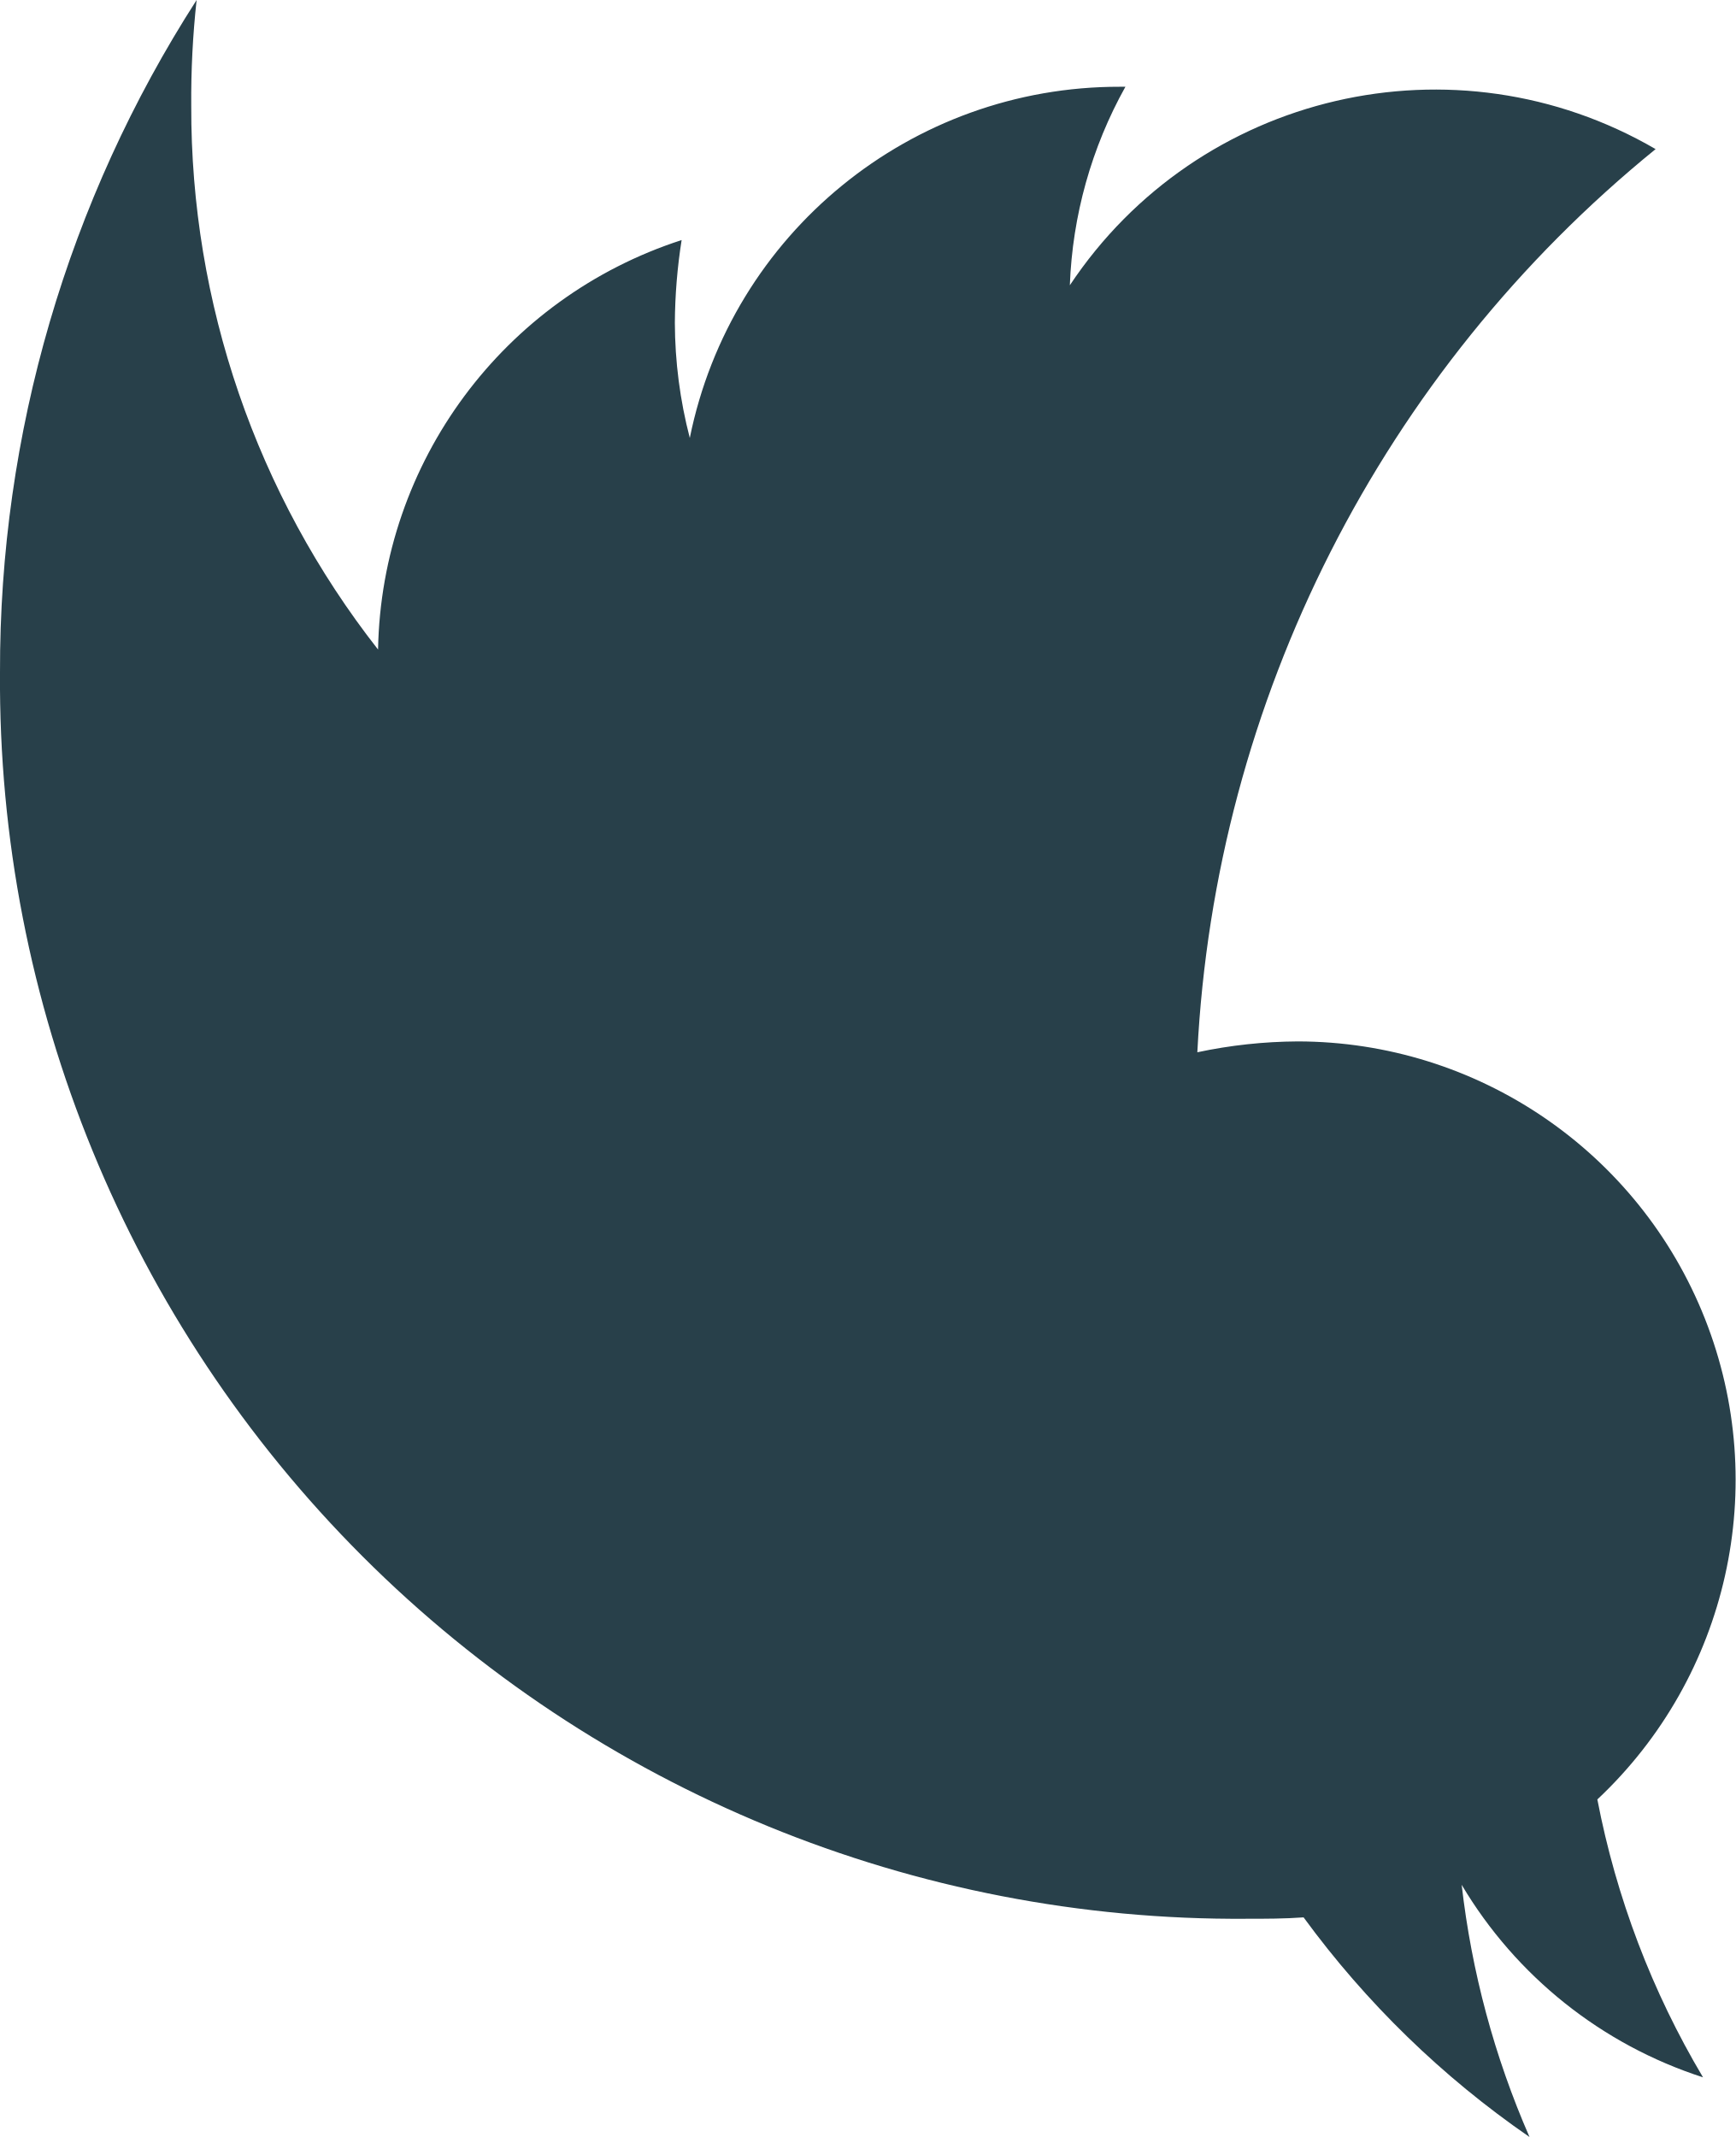
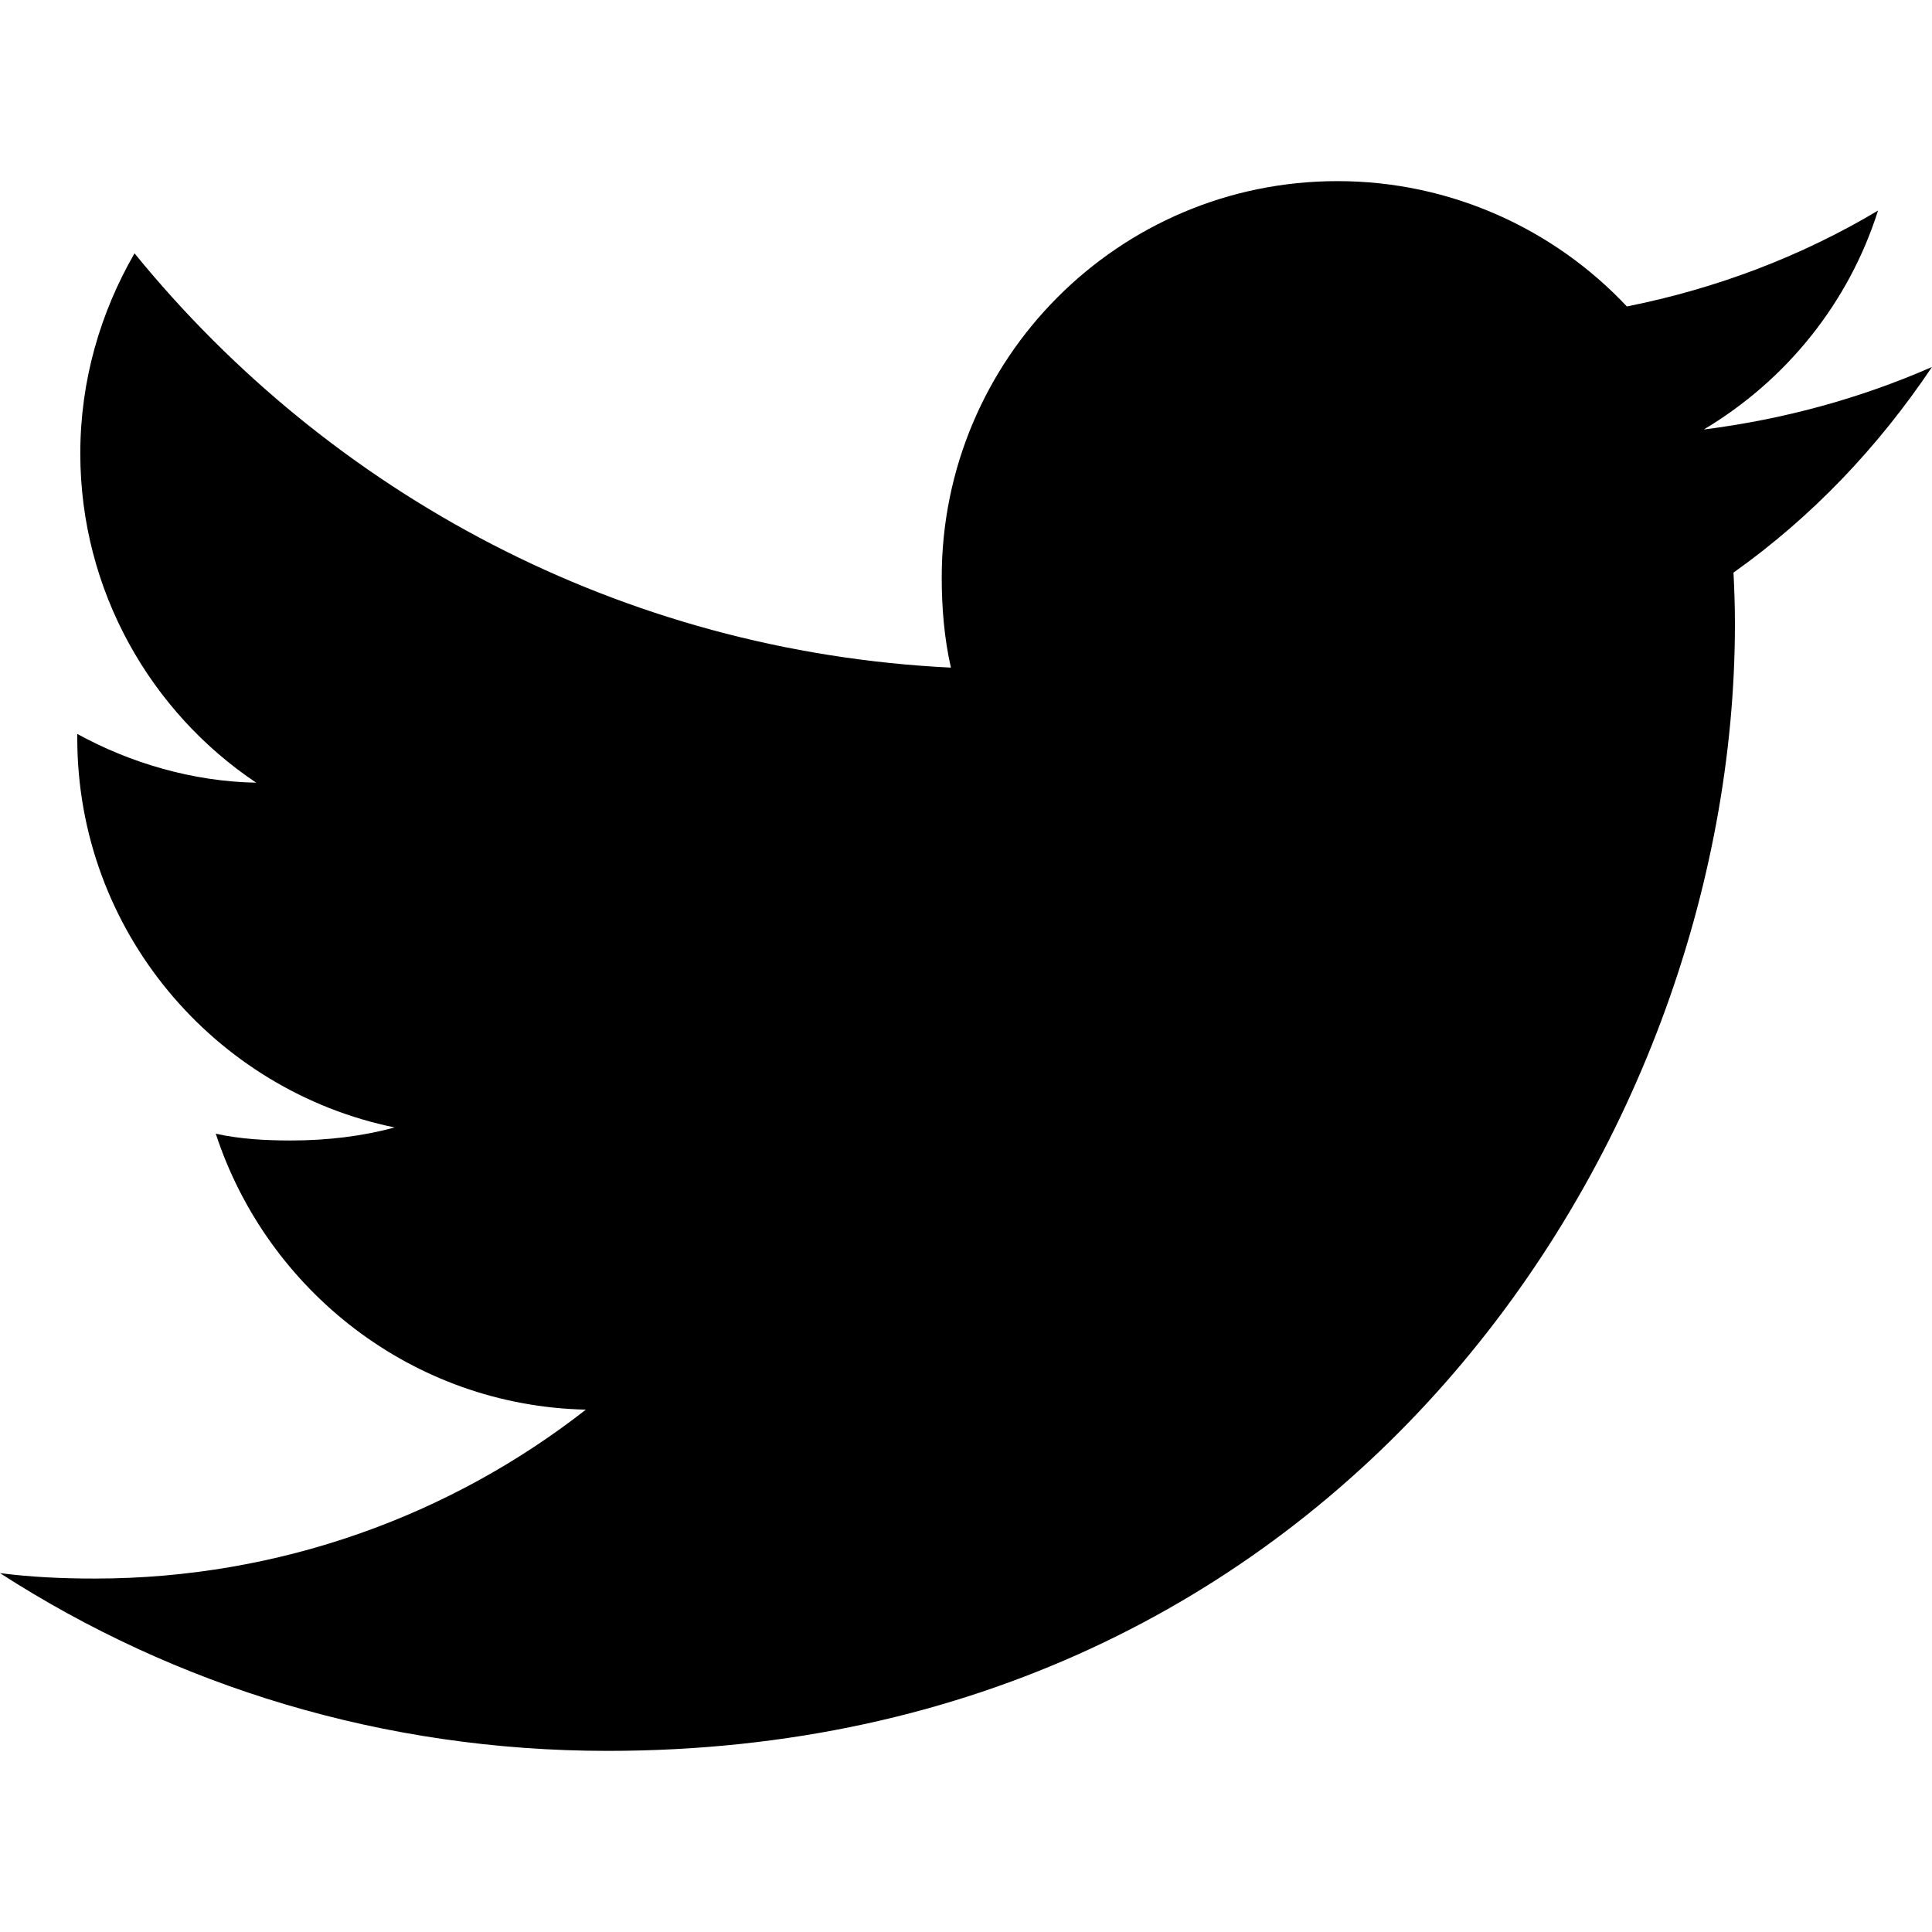
- <svg xmlns="http://www.w3.org/2000/svg" viewBox="0 0 14.865 18.302">
-   <path id="Icon_awesome-twitter" data-name="Icon awesome-twitter" d="M16.421,3.7c.012.163.012.325.012.488A10.6,10.6,0,0,1,5.76,14.865,10.6,10.6,0,0,1,0,13.181a7.76,7.76,0,0,0,.906.046,7.512,7.512,0,0,0,4.657-1.6,3.758,3.758,0,0,1-3.507-2.6,4.73,4.73,0,0,0,.708.058,3.967,3.967,0,0,0,.987-.128A3.752,3.752,0,0,1,.743,5.272V5.226a3.778,3.778,0,0,0,1.7.476A3.757,3.757,0,0,1,1.277.685,10.662,10.662,0,0,0,9.012,4.61a4.235,4.235,0,0,1-.093-.859,3.755,3.755,0,0,1,6.492-2.567A7.385,7.385,0,0,0,17.791.279a3.741,3.741,0,0,1-1.649,2.067,7.52,7.52,0,0,0,2.16-.581A8.063,8.063,0,0,1,16.421,3.7Z" transform="translate(14.865) rotate(90)" fill="#28404a" />
+ <svg xmlns="http://www.w3.org/2000/svg" version="1.1" id="Capa_1" x="0px" y="0px" viewBox="0 0 512 512" style="enable-background:new 0 0 512 512;" xml:space="preserve">
+   <g>
+     <g>
+       <path d="M512,97.248c-19.04,8.352-39.328,13.888-60.48,16.576c21.76-12.992,38.368-33.408,46.176-58.016    c-20.288,12.096-42.688,20.64-66.56,25.408C411.872,60.704,384.416,48,354.464,48c-58.112,0-104.896,47.168-104.896,104.992    c0,8.32,0.704,16.32,2.432,23.936c-87.264-4.256-164.48-46.08-216.352-109.792c-9.056,15.712-14.368,33.696-14.368,53.056    c0,36.352,18.72,68.576,46.624,87.232c-16.864-0.32-33.408-5.216-47.424-12.928c0,0.32,0,0.736,0,1.152    c0,51.008,36.384,93.376,84.096,103.136c-8.544,2.336-17.856,3.456-27.52,3.456c-6.72,0-13.504-0.384-19.872-1.792    c13.6,41.568,52.192,72.128,98.08,73.12c-35.712,27.936-81.056,44.768-130.144,44.768c-8.608,0-16.864-0.384-25.12-1.44    C46.496,446.88,101.6,464,161.024,464c193.152,0,298.752-160,298.752-298.688c0-4.64-0.16-9.12-0.384-13.568    C480.224,136.96,497.728,118.496,512,97.248z" />
+     </g>
+   </g>
+   <g>
+ </g>
+   <g>
+ </g>
+   <g>
+ </g>
+   <g>
+ </g>
+   <g>
+ </g>
+   <g>
+ </g>
+   <g>
+ </g>
+   <g>
+ </g>
+   <g>
+ </g>
+   <g>
+ </g>
+   <g>
+ </g>
+   <g>
+ </g>
+   <g>
+ </g>
+   <g>
+ </g>
+   <g>
+ </g>
</svg>
